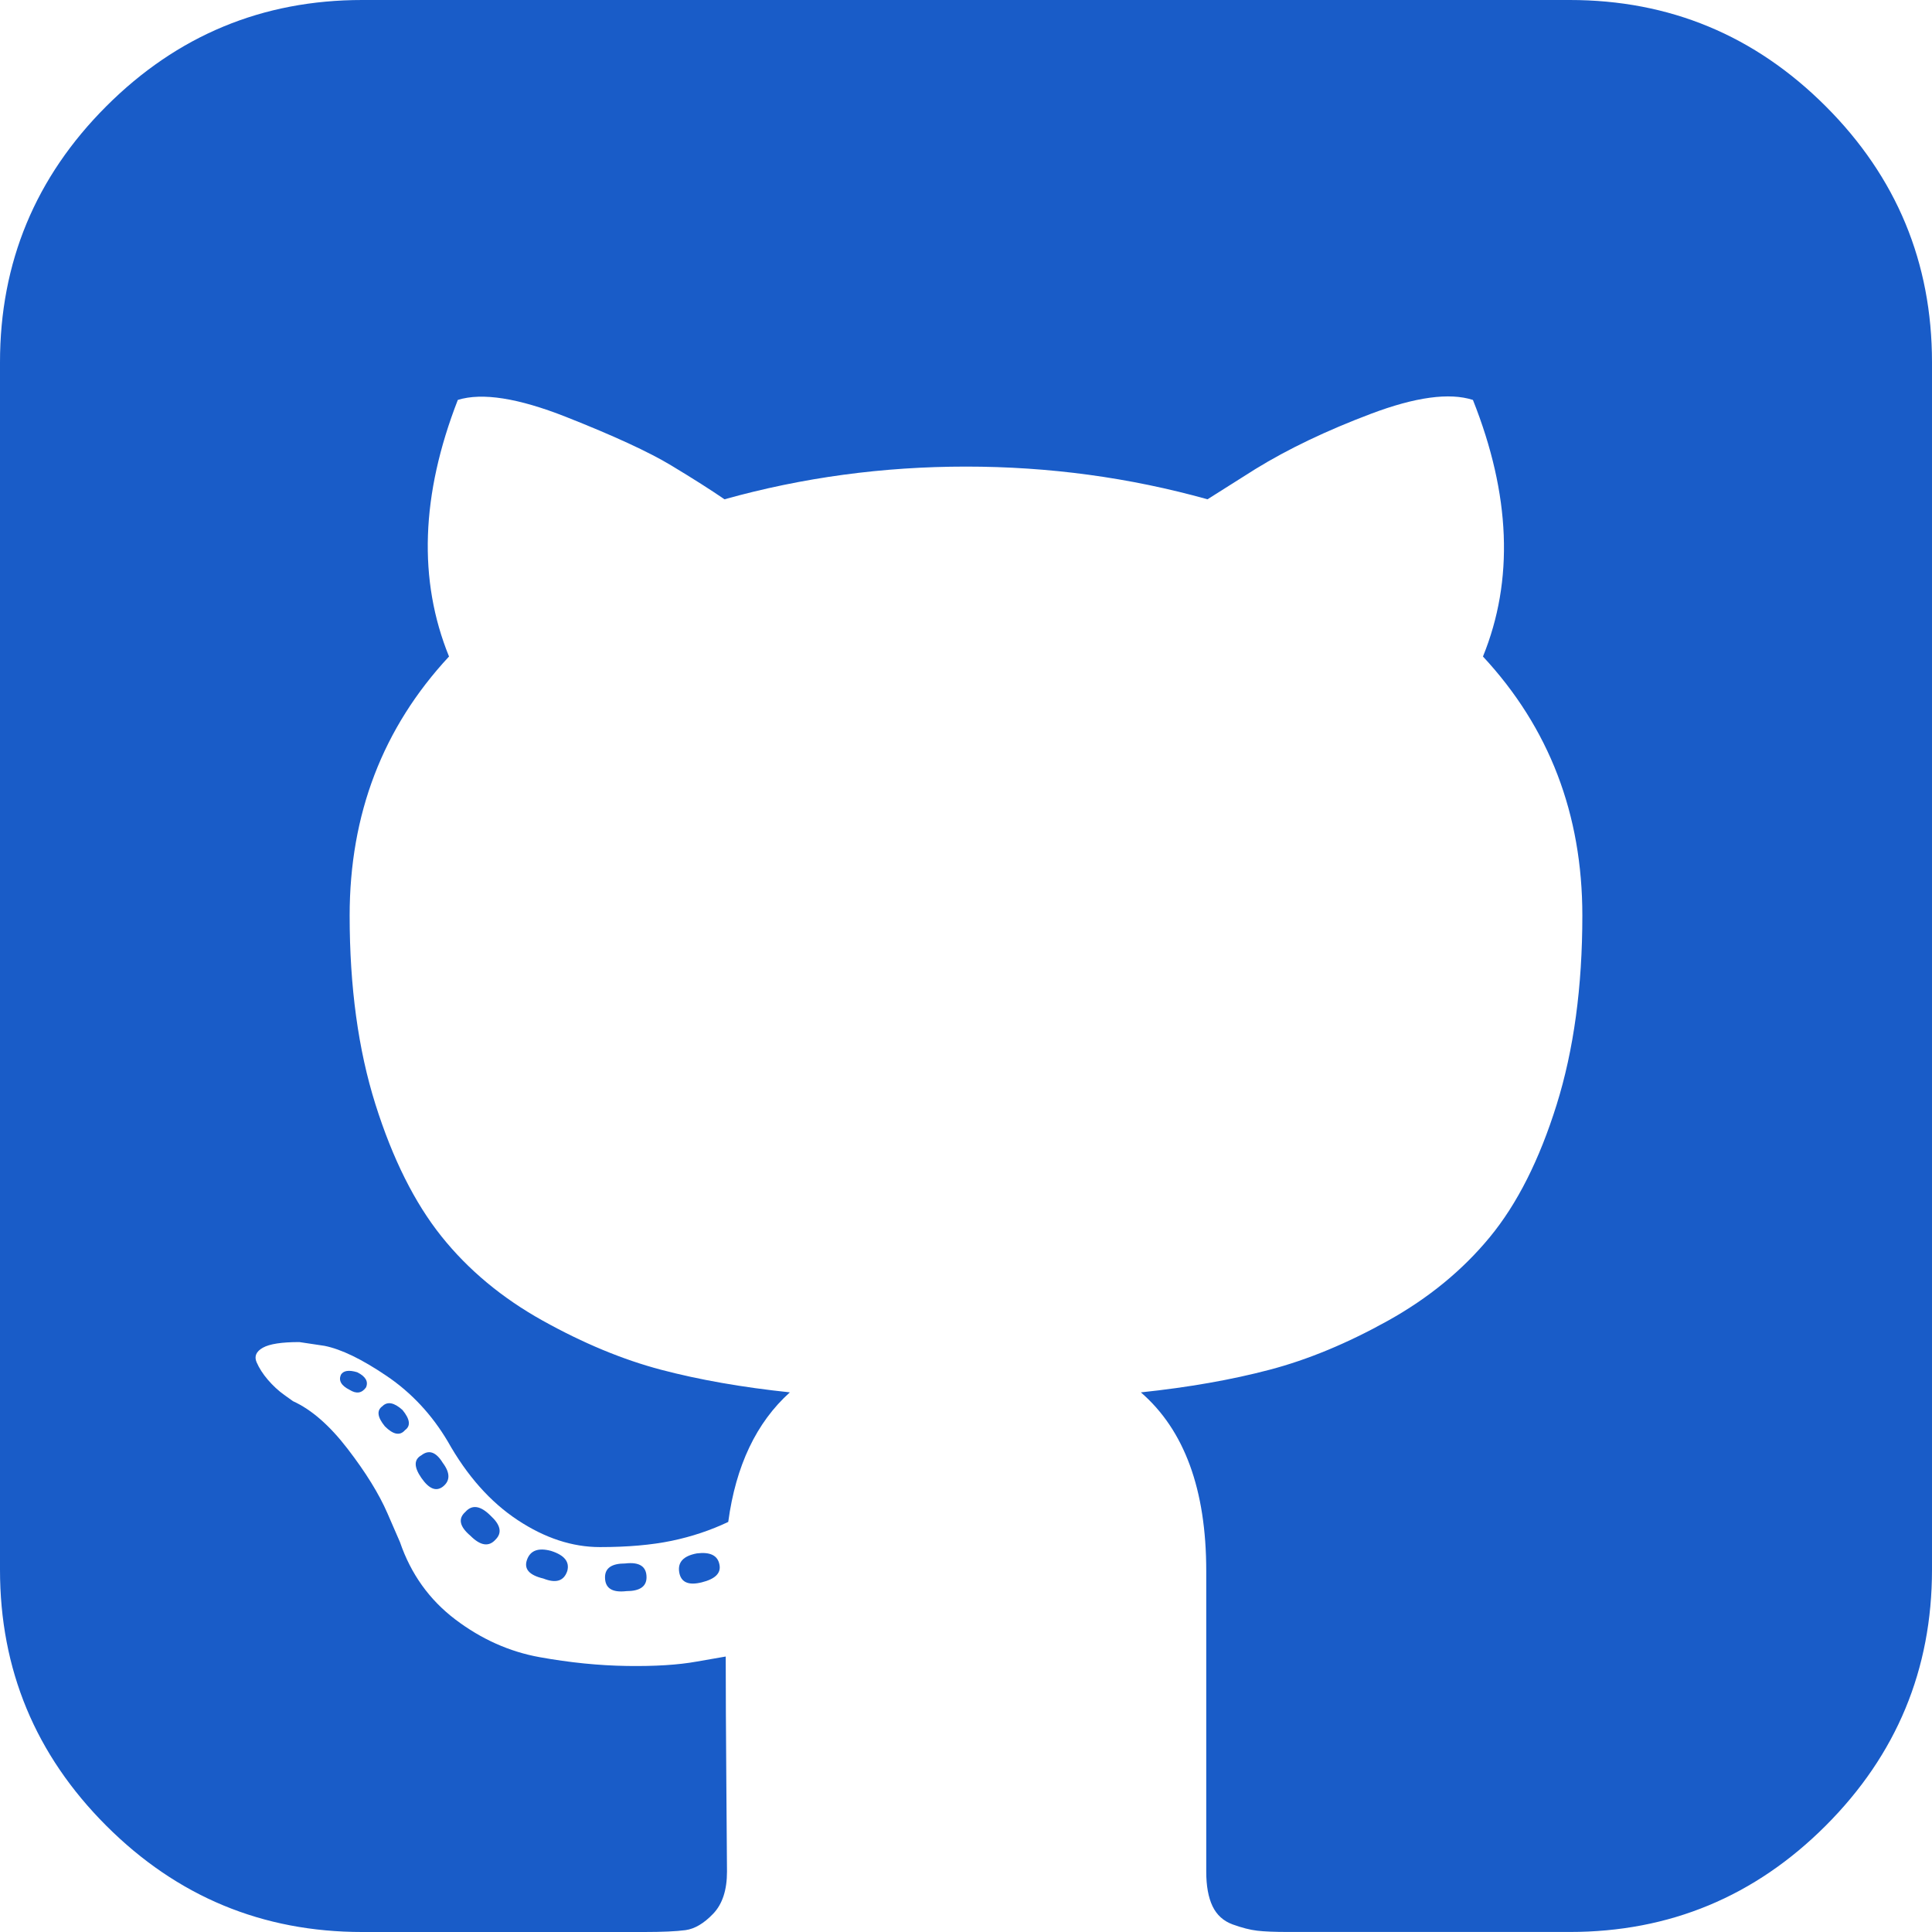
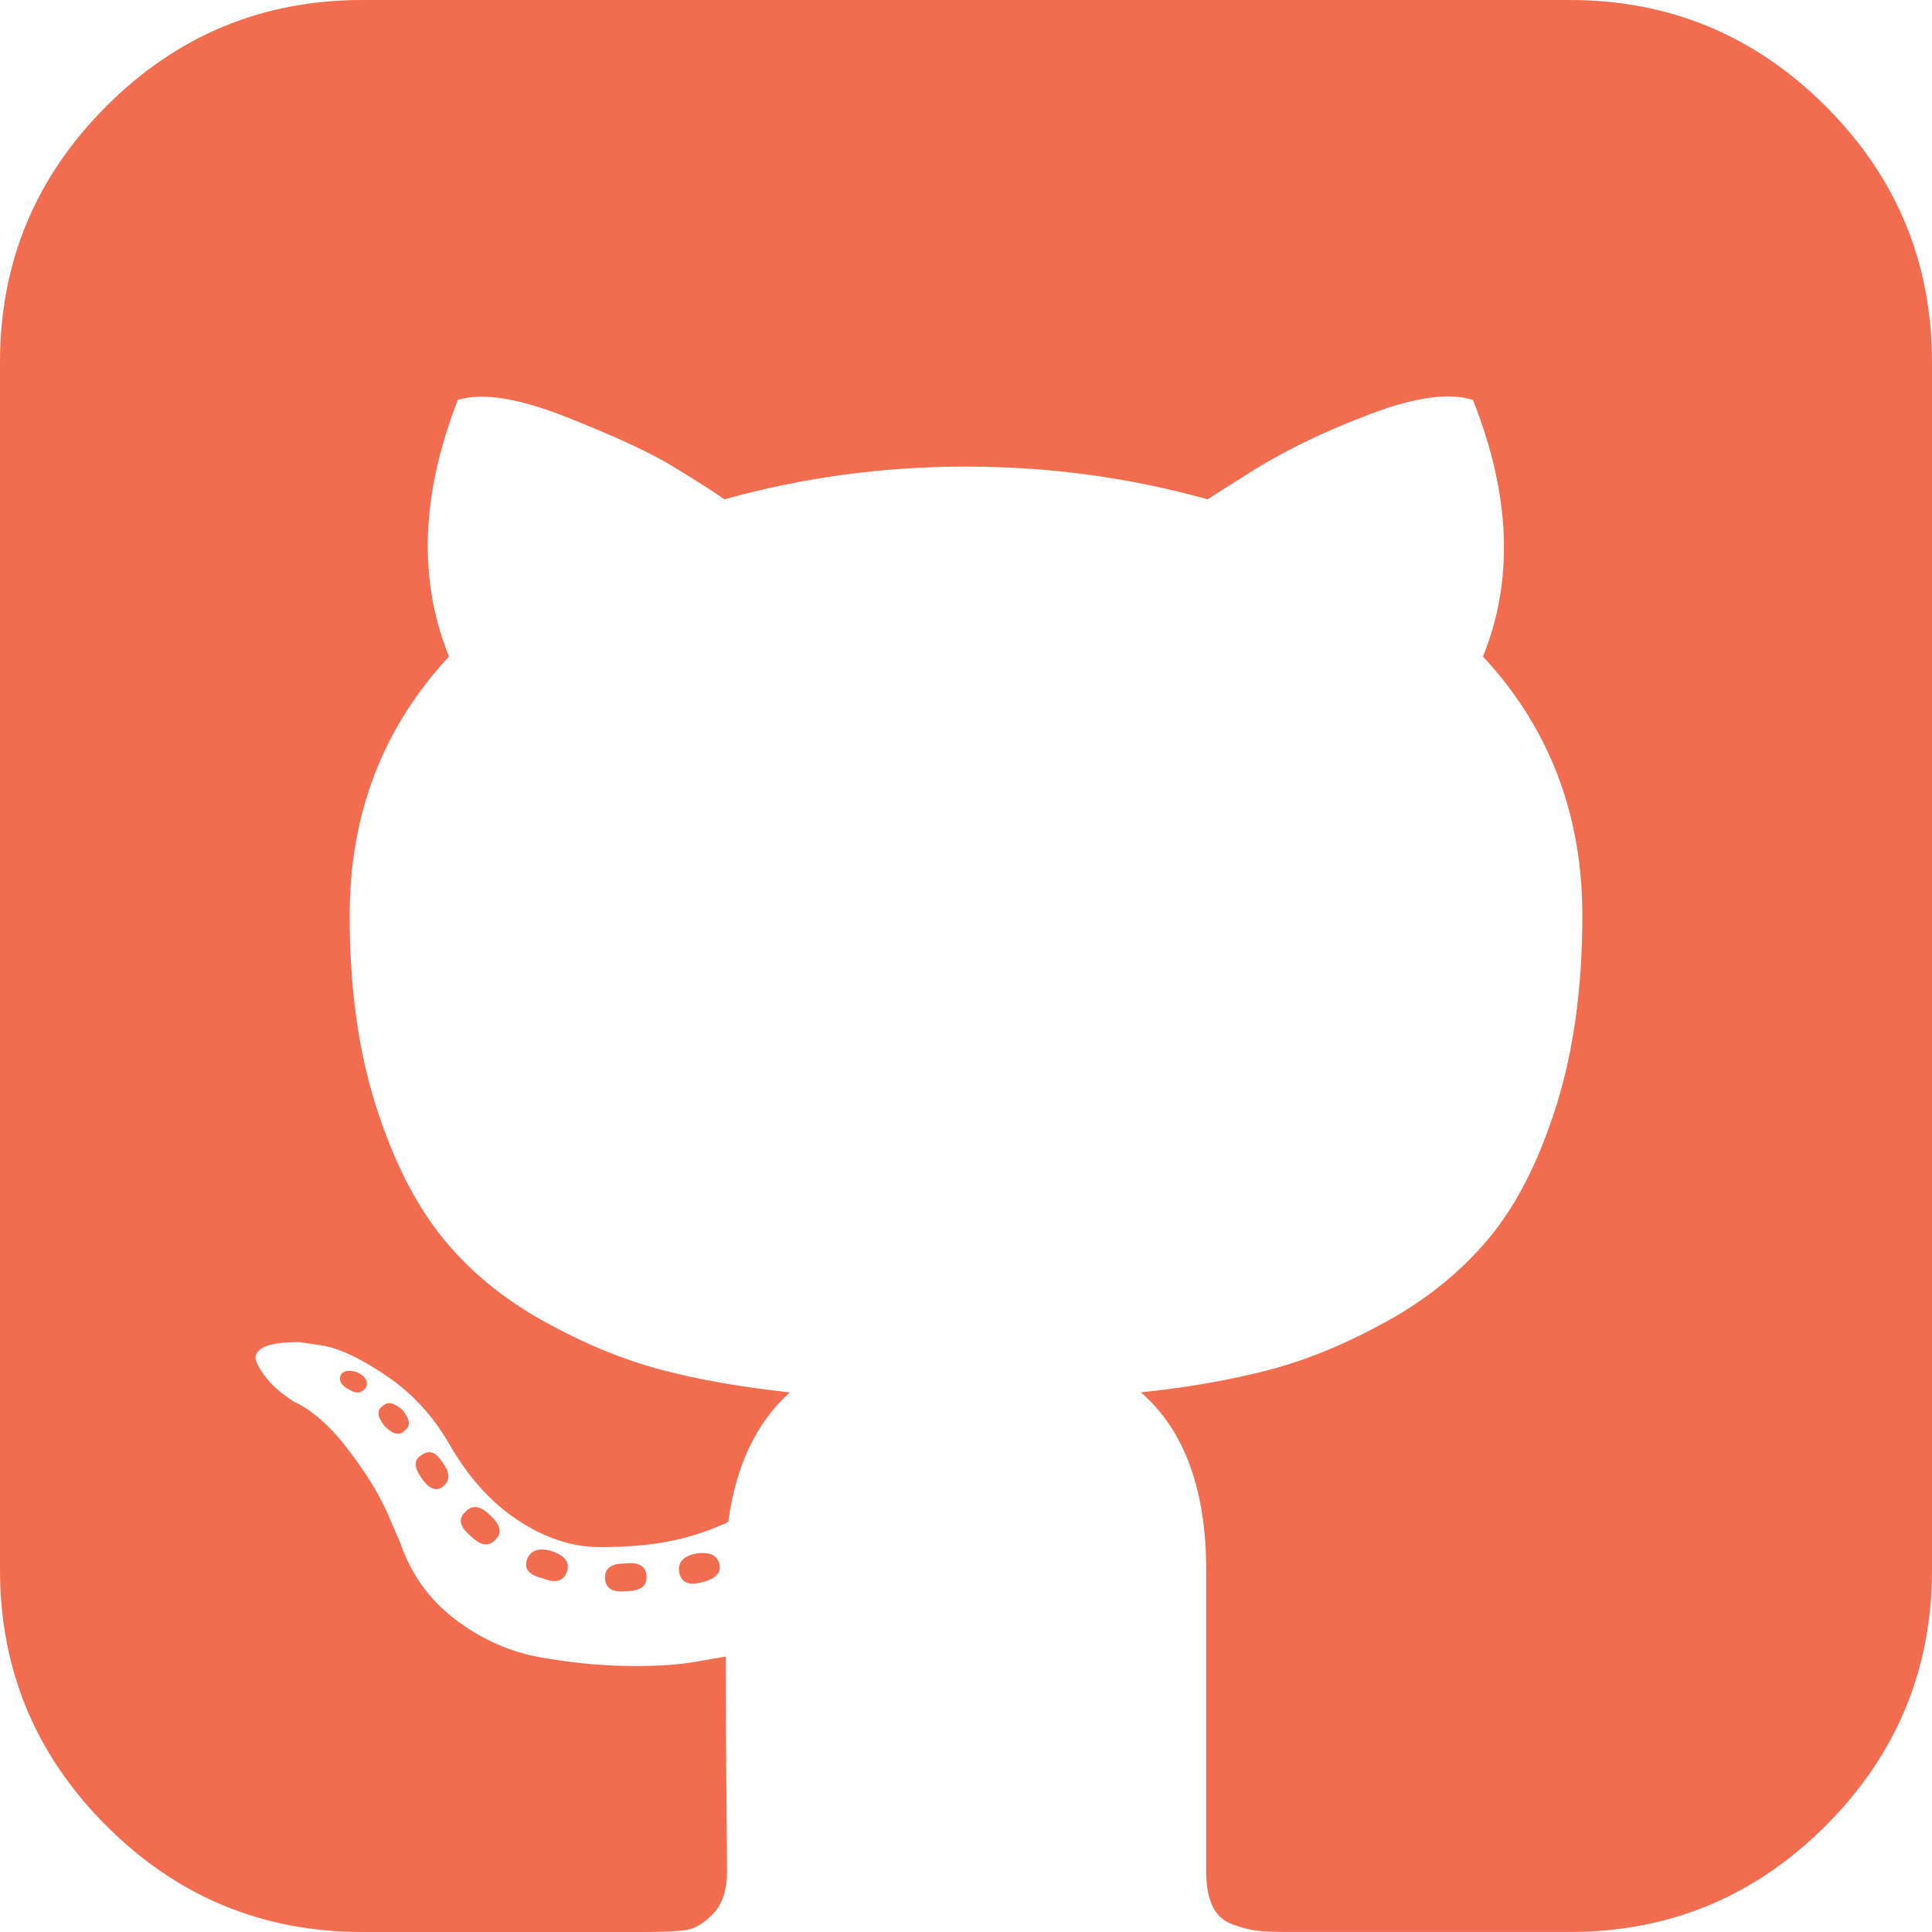
- <svg xmlns="http://www.w3.org/2000/svg" fill="#195cc8" version="1.1" id="Capa_1" x="0px" y="0px" width="438.536px" height="438.536px" viewBox="0 0 438.536 438.536" style="enable-background:new 0 0 438.536 438.536;" xml:space="preserve">
+ <svg xmlns="http://www.w3.org/2000/svg" fill="#f26c4f" version="1.1" id="Capa_1" x="0px" y="0px" width="438.536px" height="438.536px" viewBox="0 0 438.536 438.536" style="enable-background:new 0 0 438.536 438.536;" xml:space="preserve">
  <g>
    <g>
      <path d="M158.173,352.599c-3.049,0.568-4.381,1.999-3.999,4.281c0.38,2.283,2.093,3.046,5.138,2.283    c3.049-0.76,4.38-2.095,3.997-3.997C162.931,353.074,161.218,352.216,158.173,352.599z" />
      <path d="M141.898,354.885c-3.046,0-4.568,1.041-4.568,3.139c0,2.474,1.619,3.518,4.853,3.138c3.046,0,4.57-1.047,4.57-3.138    C146.753,355.553,145.134,354.502,141.898,354.885z" />
      <path d="M119.629,354.022c-0.76,2.095,0.478,3.519,3.711,4.284c2.855,1.137,4.664,0.568,5.424-1.714    c0.572-2.091-0.666-3.61-3.711-4.568C122.197,351.265,120.39,351.922,119.629,354.022z" />
      <path d="M414.41,24.123C398.326,8.042,378.964,0,356.309,0H82.225C59.577,0,40.208,8.042,24.123,24.123    C8.042,40.207,0,59.576,0,82.225v274.088c0,22.65,8.042,42.017,24.123,58.098c16.084,16.084,35.454,24.126,58.102,24.126h63.953    c4.184,0,7.327-0.144,9.42-0.424c2.092-0.288,4.184-1.526,6.279-3.717c2.096-2.187,3.14-5.376,3.14-9.562    c0-0.568-0.05-7.046-0.144-19.417c-0.097-12.375-0.144-22.176-0.144-29.41l-6.567,1.143c-4.187,0.76-9.469,1.095-15.846,0.999    c-6.374-0.096-12.99-0.76-19.841-1.998c-6.855-1.239-13.229-4.093-19.13-8.562c-5.898-4.477-10.085-10.328-12.56-17.559    l-2.856-6.571c-1.903-4.373-4.899-9.229-8.992-14.554c-4.093-5.332-8.232-8.949-12.419-10.852l-1.999-1.428    c-1.331-0.951-2.568-2.098-3.711-3.429c-1.141-1.335-1.997-2.669-2.568-3.997c-0.571-1.335-0.097-2.43,1.427-3.289    c1.524-0.855,4.281-1.279,8.28-1.279l5.708,0.855c3.808,0.76,8.516,3.042,14.134,6.851c5.614,3.806,10.229,8.754,13.846,14.843    c4.38,7.806,9.657,13.75,15.846,17.843c6.184,4.097,12.419,6.143,18.699,6.143s11.704-0.476,16.274-1.424    c4.565-0.954,8.848-2.385,12.847-4.288c1.713-12.751,6.377-22.559,13.988-29.41c-10.848-1.143-20.602-2.854-29.265-5.14    c-8.658-2.286-17.605-5.995-26.835-11.136c-9.234-5.14-16.894-11.512-22.985-19.13c-6.09-7.618-11.088-17.61-14.987-29.978    c-3.901-12.375-5.852-26.652-5.852-42.829c0-23.029,7.521-42.637,22.557-58.814c-7.044-17.32-6.379-36.732,1.997-58.242    c5.52-1.714,13.706-0.428,24.554,3.855c10.85,4.286,18.794,7.951,23.84,10.992c5.046,3.042,9.089,5.614,12.135,7.71    c17.705-4.949,35.976-7.423,54.818-7.423c18.841,0,37.115,2.474,54.821,7.423l10.849-6.852c7.426-4.57,16.18-8.757,26.269-12.562    c10.088-3.806,17.795-4.854,23.127-3.14c8.562,21.51,9.328,40.922,2.279,58.241c15.036,16.179,22.559,35.786,22.559,58.815    c0,16.18-1.951,30.505-5.852,42.969c-3.898,12.467-8.939,22.463-15.13,29.981c-6.184,7.519-13.894,13.843-23.124,18.986    c-9.232,5.137-18.178,8.853-26.84,11.132c-8.661,2.286-18.414,4.004-29.263,5.147c9.891,8.562,14.839,22.072,14.839,40.538v68.238    c0,3.237,0.472,5.852,1.424,7.851c0.958,1.998,2.478,3.374,4.571,4.141c2.102,0.76,3.949,1.235,5.571,1.424    c1.622,0.191,3.949,0.287,6.995,0.287h63.953c22.648,0,42.018-8.042,58.095-24.126c16.084-16.084,24.126-35.454,24.126-58.102    V82.225C438.533,59.576,430.491,40.204,414.41,24.123z" />
      <path d="M86.793,319.195c-1.331,0.948-1.141,2.471,0.572,4.565c1.906,1.902,3.427,2.189,4.57,0.855    c1.331-0.948,1.141-2.471-0.575-4.569C89.458,318.336,87.936,318.049,86.793,319.195z" />
      <path d="M77.374,312.057c-0.57,1.335,0.096,2.478,1.999,3.426c1.521,0.955,2.762,0.767,3.711-0.568    c0.57-1.335-0.096-2.478-1.999-3.433C79.182,310.91,77.945,311.102,77.374,312.057z" />
      <path d="M95.646,330.331c-1.715,0.948-1.715,2.666,0,5.137c1.713,2.478,3.328,3.142,4.853,1.998c1.714-1.334,1.714-3.142,0-5.427    C98.978,329.571,97.359,328.993,95.646,330.331z" />
      <path d="M105.641,343.174c-1.714,1.526-1.336,3.327,1.142,5.428c2.281,2.279,4.185,2.566,5.708,0.849    c1.524-1.519,1.143-3.326-1.142-5.42C109.068,341.751,107.164,341.463,105.641,343.174z" />
    </g>
  </g>
  <g>
</g>
  <g>
</g>
  <g>
</g>
  <g>
</g>
  <g>
</g>
  <g>
</g>
  <g>
</g>
  <g>
</g>
  <g>
</g>
  <g>
</g>
  <g>
</g>
  <g>
</g>
  <g>
</g>
  <g>
</g>
  <g>
</g>
</svg>
